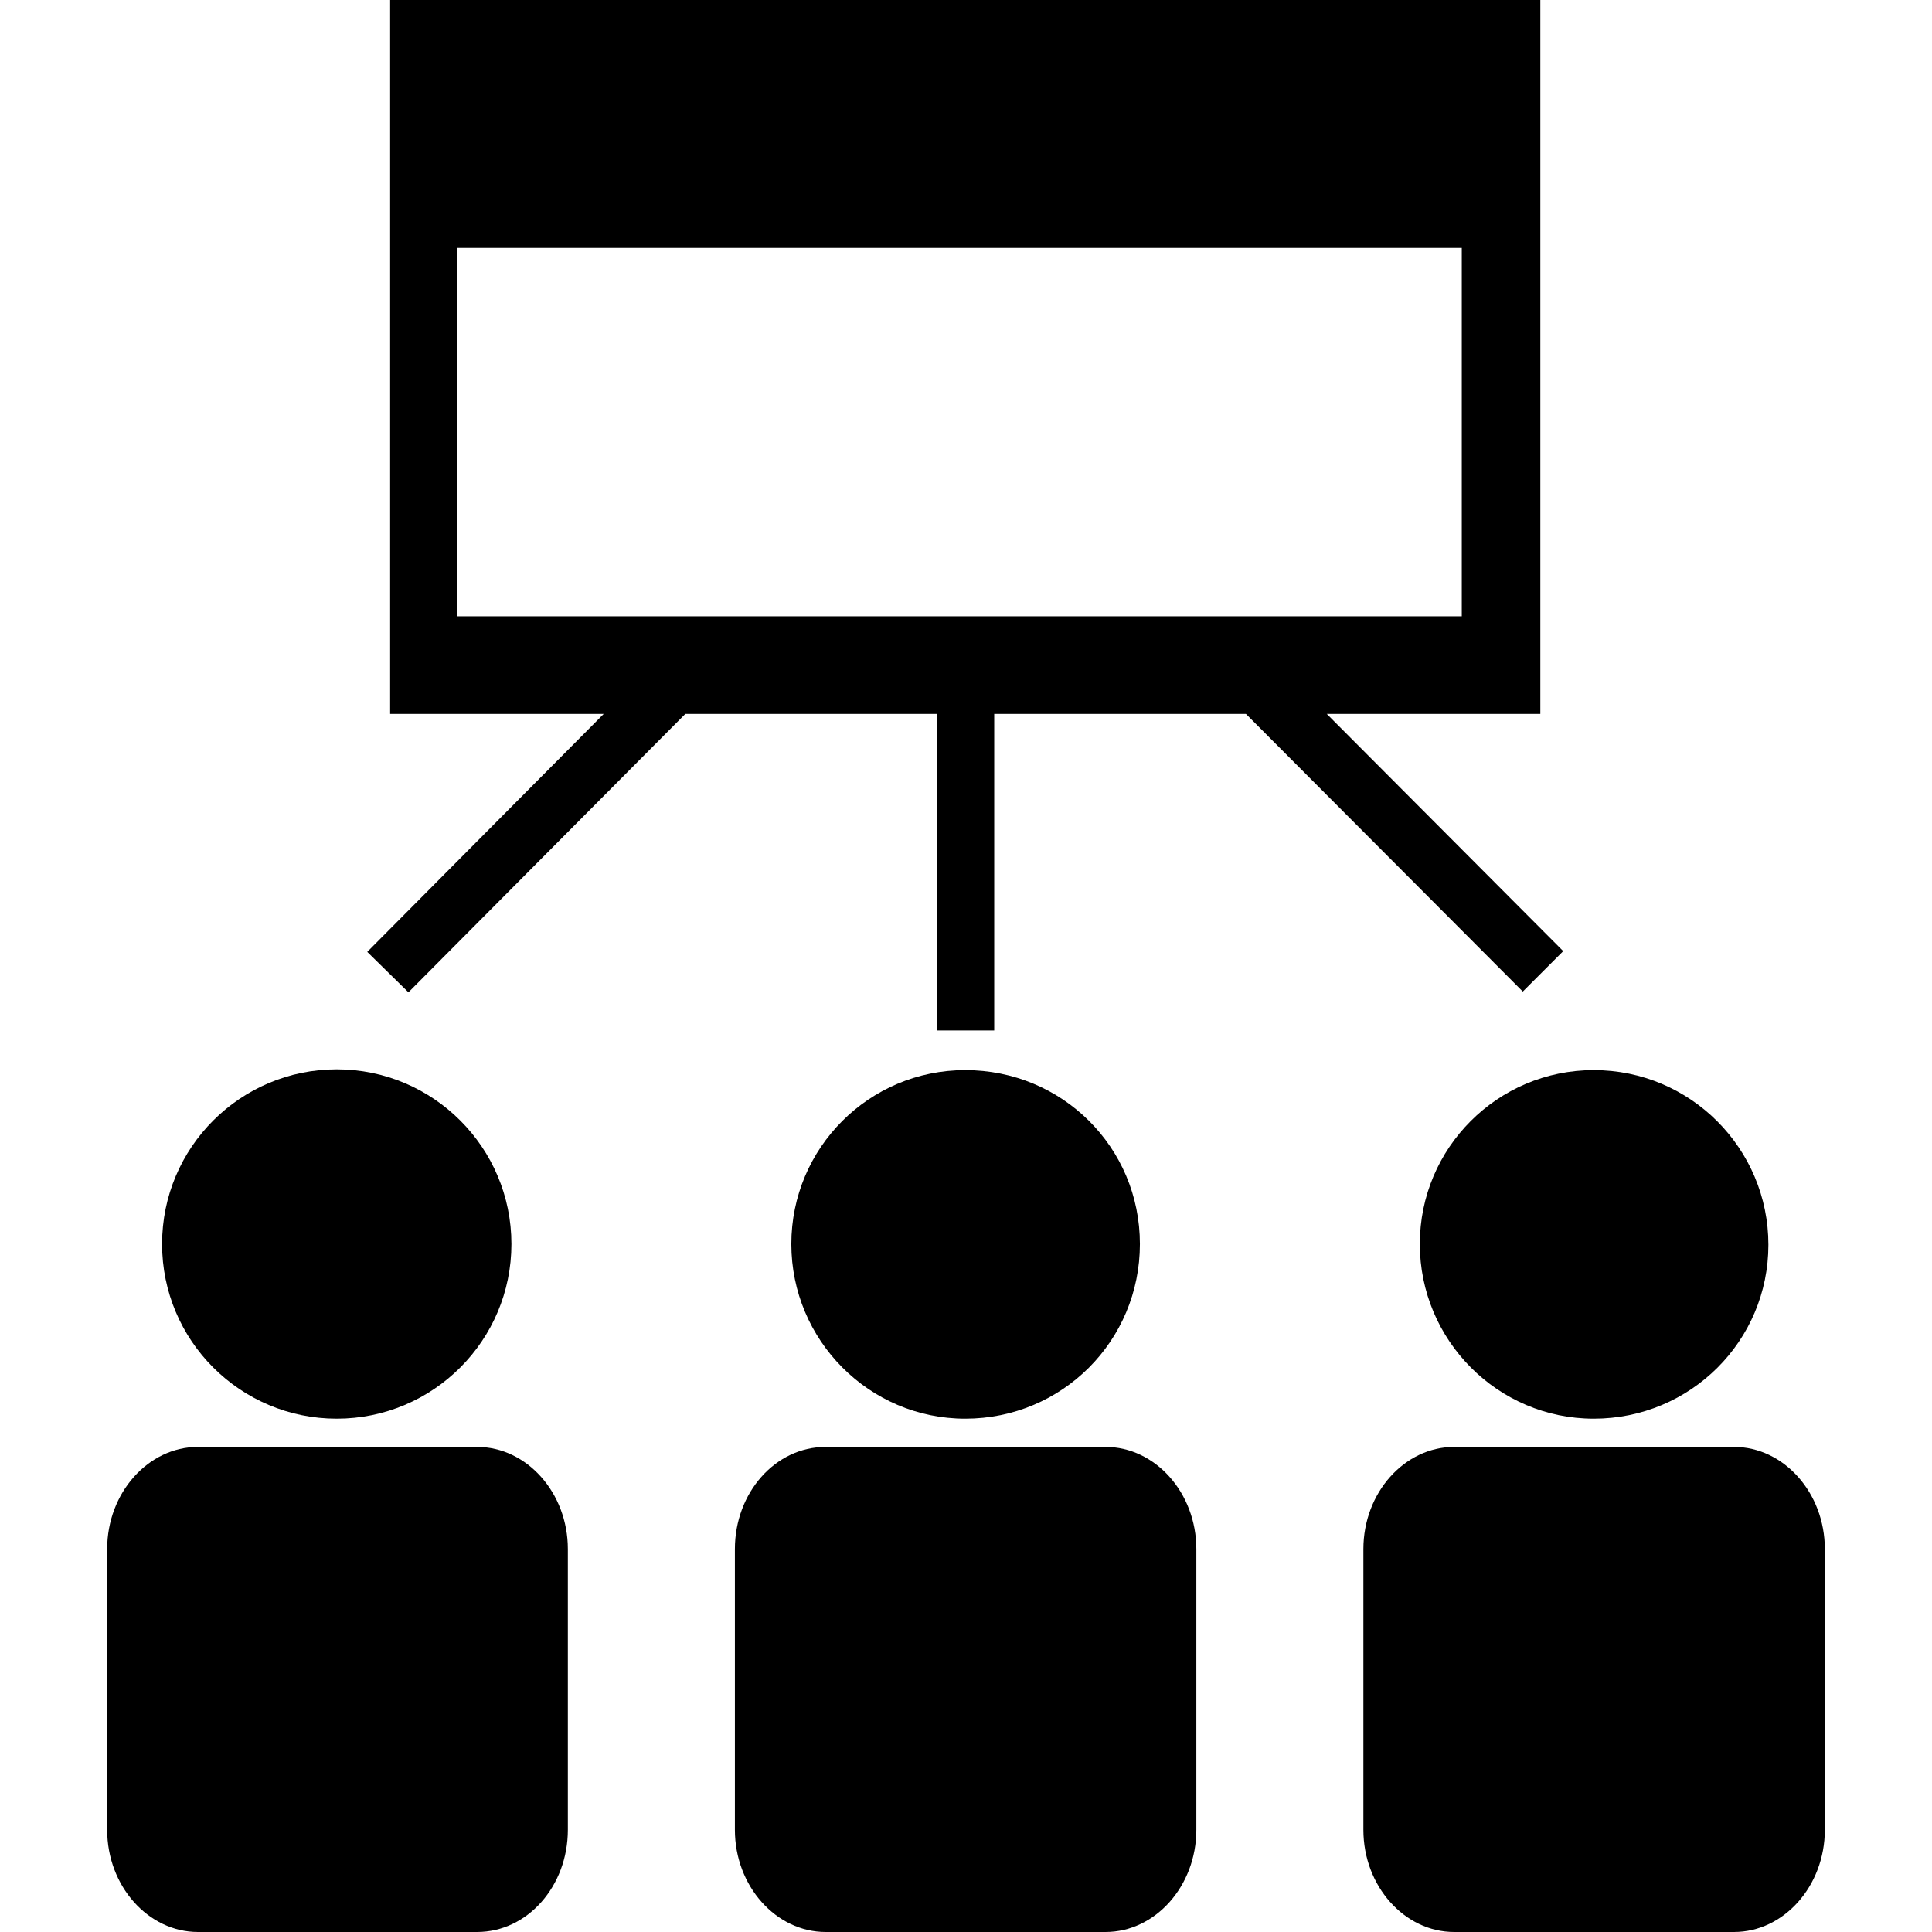
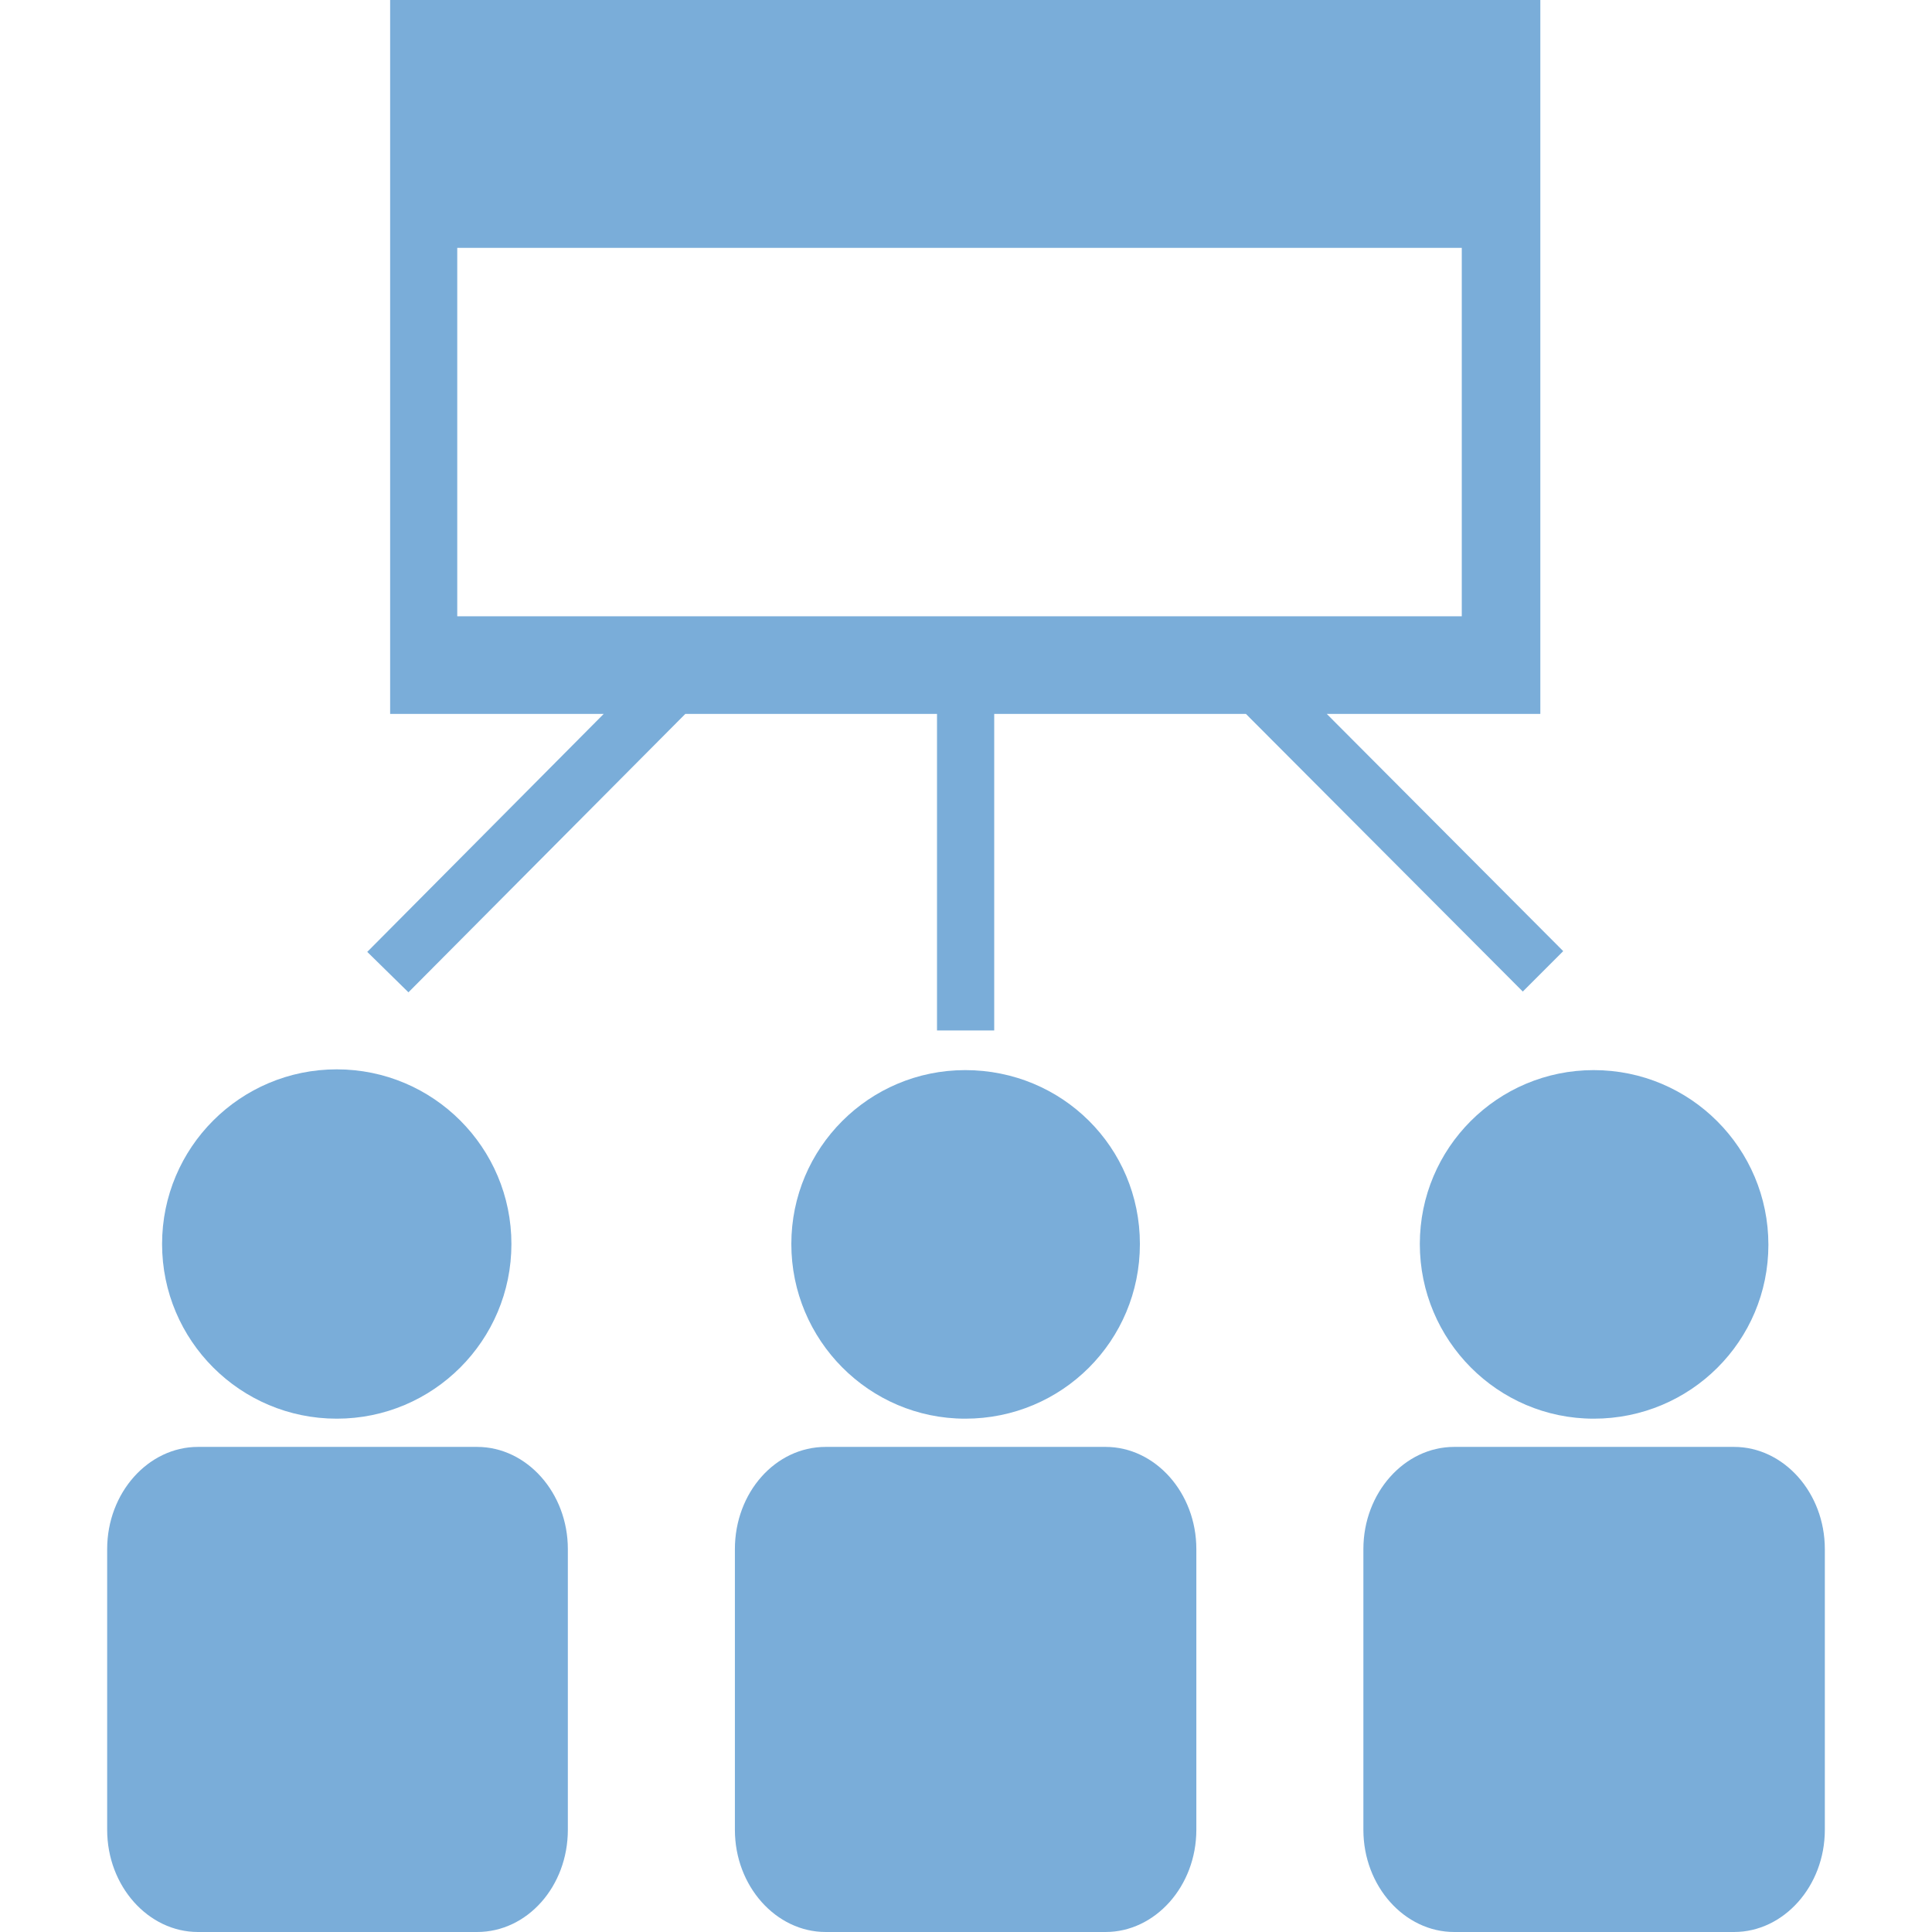
<svg xmlns="http://www.w3.org/2000/svg" version="1.1" id="Capa_1" x="0px" y="0px" viewBox="0 0 589.002 589.002" style="enable-background:new 0 0 589.002 589.002;;" xml:space="preserve">
  <g>
-     <path style="fill: fill:rgba(66, 139, 202, 0.7);" d="M241.251,379.258c0,29.299,23.718,53.25,53.017,53.25c29.531,0,53.25-23.718,53.25-53.25   s-23.718-53.017-53.25-53.017C264.969,326.241,241.251,349.96,241.251,379.258z" />
-     <path style="fill: fill:rgba(66, 139, 202, 0.7);" d="M337.054,441.112h-85.339c-15.347,0-27.671,13.952-27.671,31.159v85.571   c0,17.207,12.557,31.159,27.671,31.159h85.339c15.115,0,27.671-13.952,27.671-31.159v-85.571   C364.725,455.064,352.169,441.112,337.054,441.112z" />
-     <circle style="fill: fill:rgba(66, 139, 202, 0.7);" cx="102.663" cy="379.258" r="53.25" />
-     <path style="fill: fill:rgba(66, 139, 202, 0.7);" d="M145.448,441.112H60.342c-15.115,0-27.671,13.952-27.671,31.159v85.571   c0,17.207,12.557,31.159,27.671,31.159h85.106c15.347,0,27.671-13.952,27.671-31.159v-85.571   C173.12,455.064,160.563,441.112,145.448,441.112z" />
-     <path style="fill: fill:rgba(66, 139, 202, 0.7);" d="M528.66,441.112h-85.339c-15.115,0-27.671,13.952-27.671,31.159v85.571   c0,17.207,12.557,31.159,27.671,31.159h85.339c15.115,0,27.671-13.952,27.671-31.159v-85.571   C556.331,455.064,543.774,441.112,528.66,441.112z" />
-     <path style="fill: fill:rgba(66, 139, 202, 0.7);" d="M432.857,379.258c0,29.299,23.718,53.25,53.017,53.25c29.531,0,53.25-23.718,53.25-53.017   c0-29.299-23.718-53.25-53.25-53.25C456.575,326.241,432.857,349.96,432.857,379.258z" />
-     <path style="fill: fill:rgba(66, 139, 202, 0.7);" d="M124.52,302.523l84.409-84.874h76.735v96.5h17.44v-96.5h76.735l84.409,84.641l12.324-12.324   l-72.085-72.317h65.109V0H118.94v217.649h65.109l-72.085,72.55L124.52,302.523z M139.402,75.573h306.244v112.313H139.402V75.573z" />
+     <path style="fill:rgba(66, 139, 202, 0.7);" d="M241.251,379.258c0,29.299,23.718,53.25,53.017,53.25c29.531,0,53.25-23.718,53.25-53.25   s-23.718-53.017-53.25-53.017C264.969,326.241,241.251,349.96,241.251,379.258z" />
+     <path style="fill:rgba(66, 139, 202, 0.7);" d="M337.054,441.112h-85.339c-15.347,0-27.671,13.952-27.671,31.159v85.571   c0,17.207,12.557,31.159,27.671,31.159h85.339c15.115,0,27.671-13.952,27.671-31.159v-85.571   C364.725,455.064,352.169,441.112,337.054,441.112z" />
+     <circle style="fill:rgba(66, 139, 202, 0.7);" cx="102.663" cy="379.258" r="53.25" />
+     <path style="fill:rgba(66, 139, 202, 0.7);" d="M145.448,441.112H60.342c-15.115,0-27.671,13.952-27.671,31.159v85.571   c0,17.207,12.557,31.159,27.671,31.159h85.106c15.347,0,27.671-13.952,27.671-31.159v-85.571   C173.12,455.064,160.563,441.112,145.448,441.112z" />
+     <path style="fill:rgba(66, 139, 202, 0.7);" d="M528.66,441.112h-85.339c-15.115,0-27.671,13.952-27.671,31.159v85.571   c0,17.207,12.557,31.159,27.671,31.159h85.339c15.115,0,27.671-13.952,27.671-31.159v-85.571   C556.331,455.064,543.774,441.112,528.66,441.112z" />
+     <path style="fill:rgba(66, 139, 202, 0.7);" d="M432.857,379.258c0,29.299,23.718,53.25,53.017,53.25c29.531,0,53.25-23.718,53.25-53.017   c0-29.299-23.718-53.25-53.25-53.25C456.575,326.241,432.857,349.96,432.857,379.258z" />
+     <path style="fill:rgba(66, 139, 202, 0.7);" d="M124.52,302.523l84.409-84.874h76.735v96.5h17.44v-96.5h76.735l84.409,84.641l12.324-12.324   l-72.085-72.317h65.109V0H118.94v217.649h65.109l-72.085,72.55L124.52,302.523z M139.402,75.573h306.244v112.313H139.402V75.573z" />
  </g>
  <g>
</g>
  <g>
</g>
  <g>
</g>
  <g>
</g>
  <g>
</g>
  <g>
</g>
  <g>
</g>
  <g>
</g>
  <g>
</g>
  <g>
</g>
  <g>
</g>
  <g>
</g>
  <g>
</g>
  <g>
</g>
  <g>
</g>
</svg>
